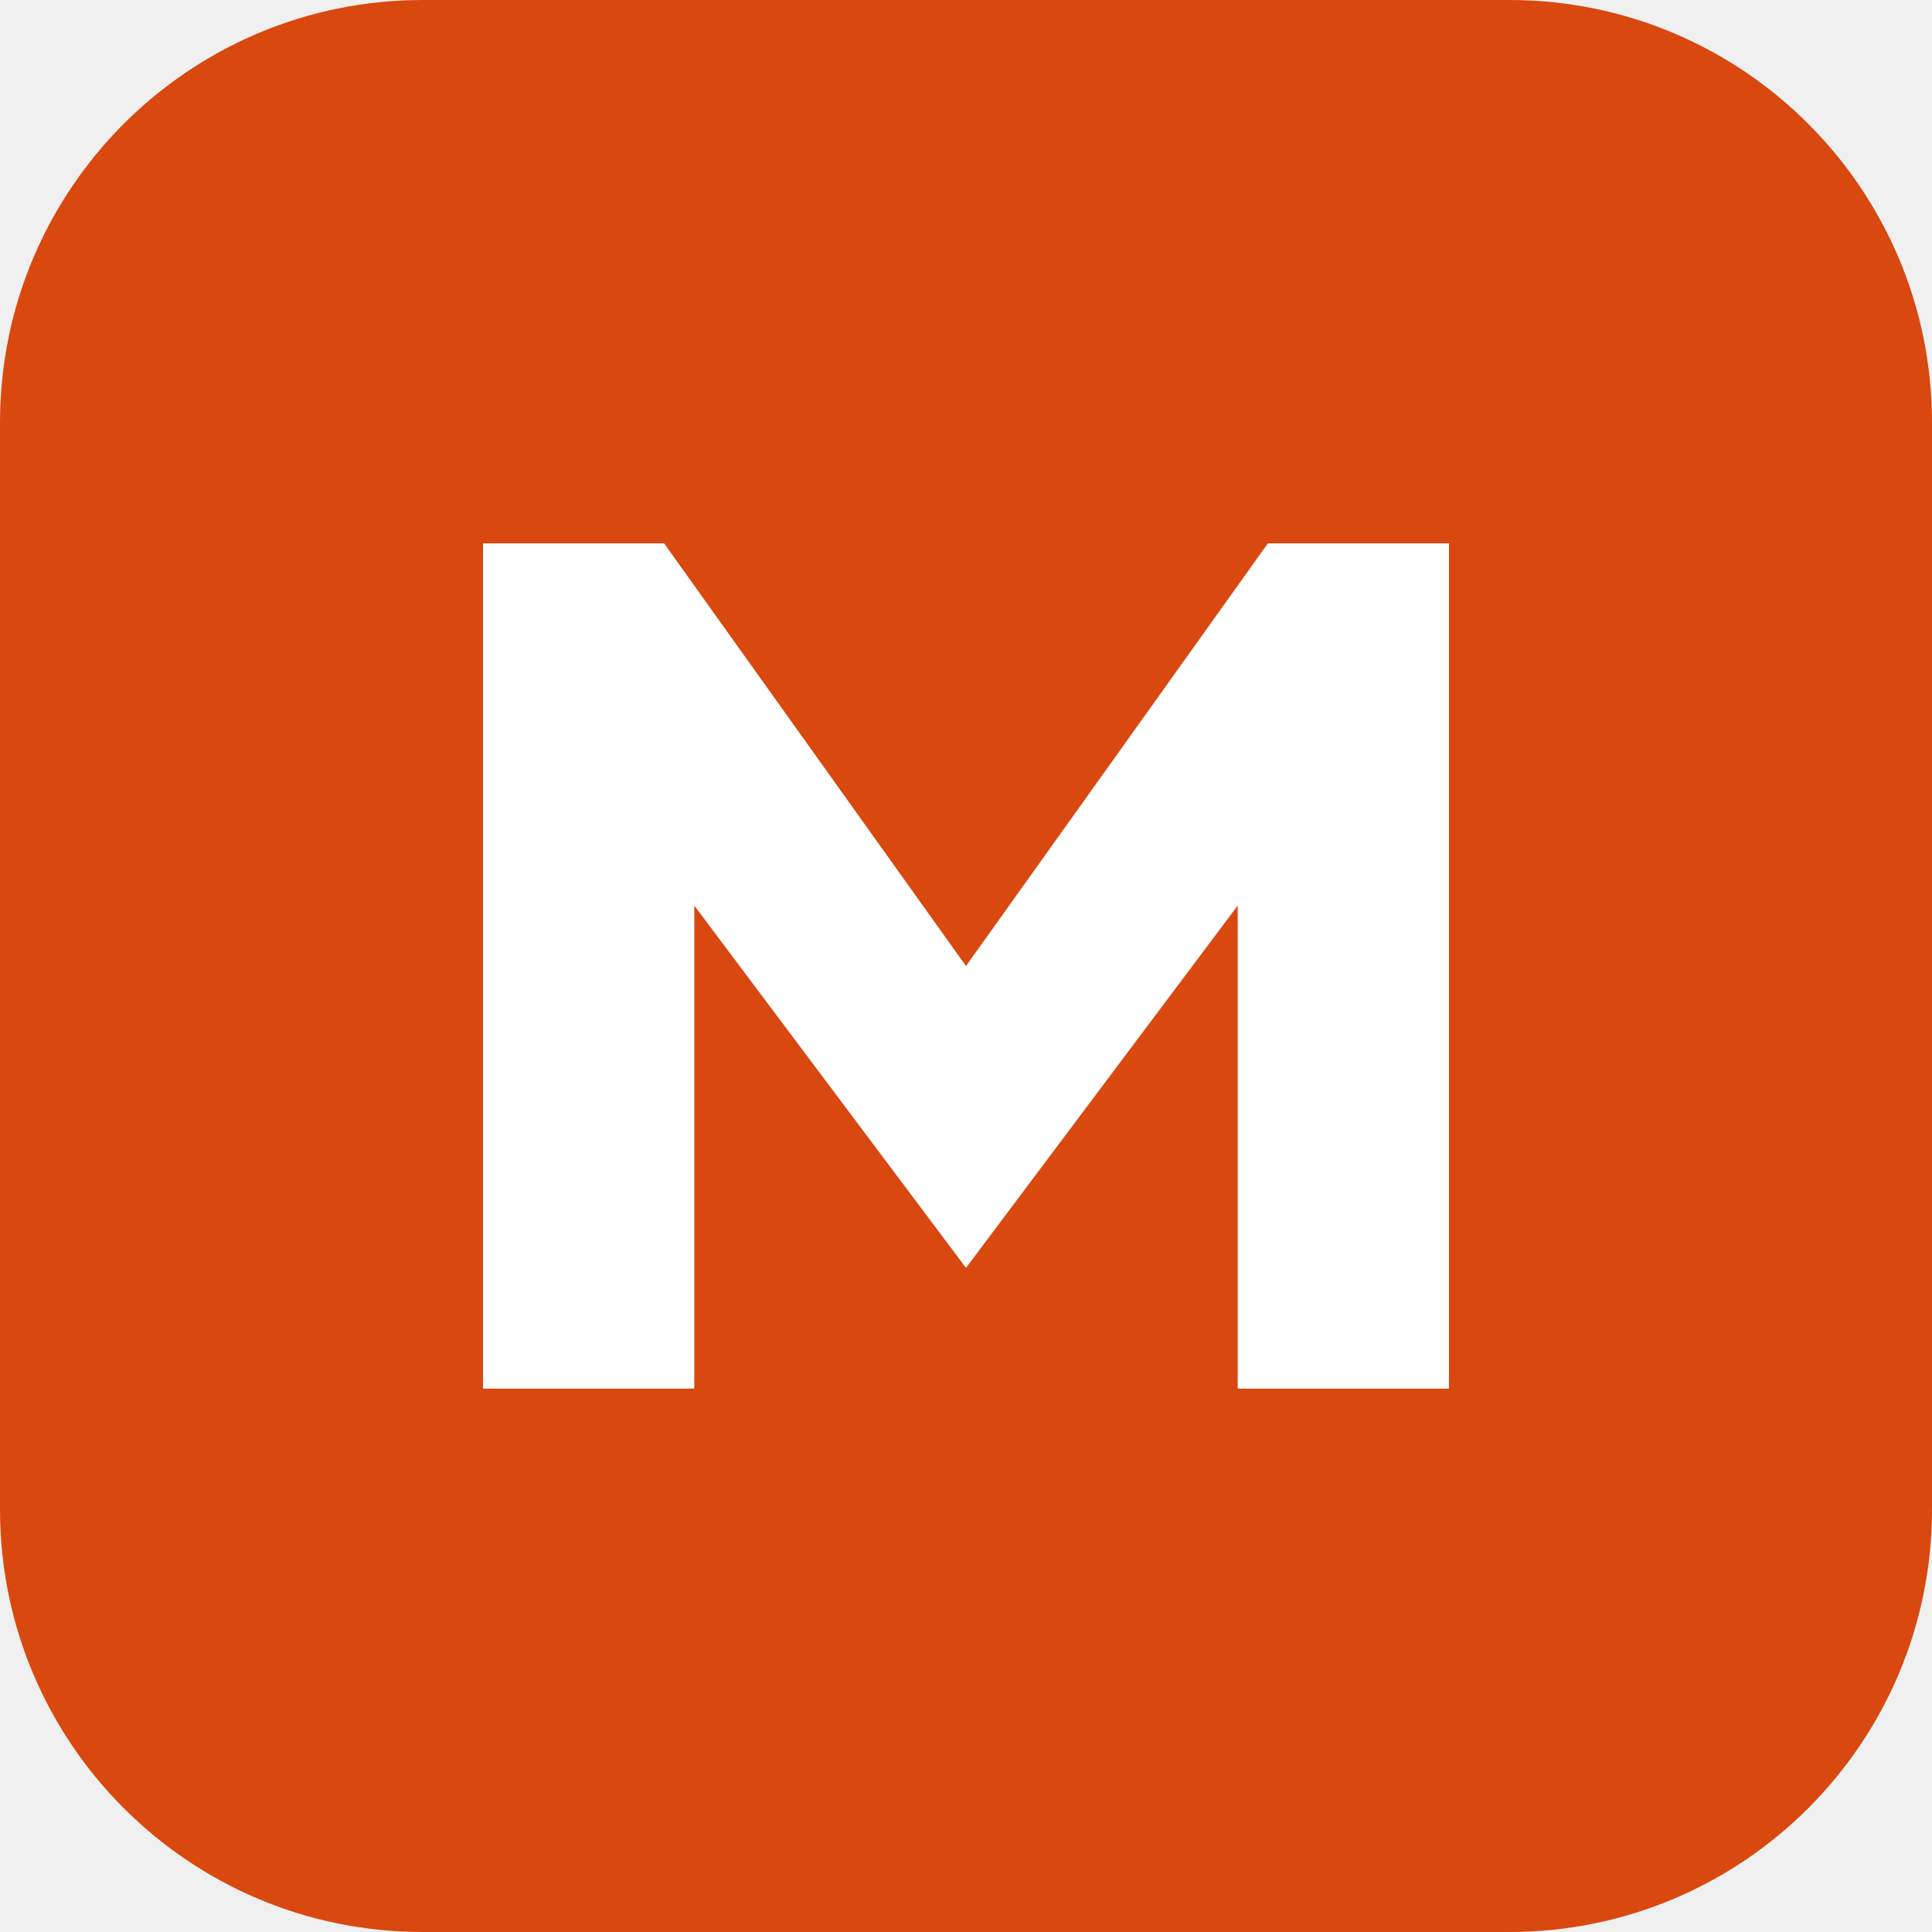
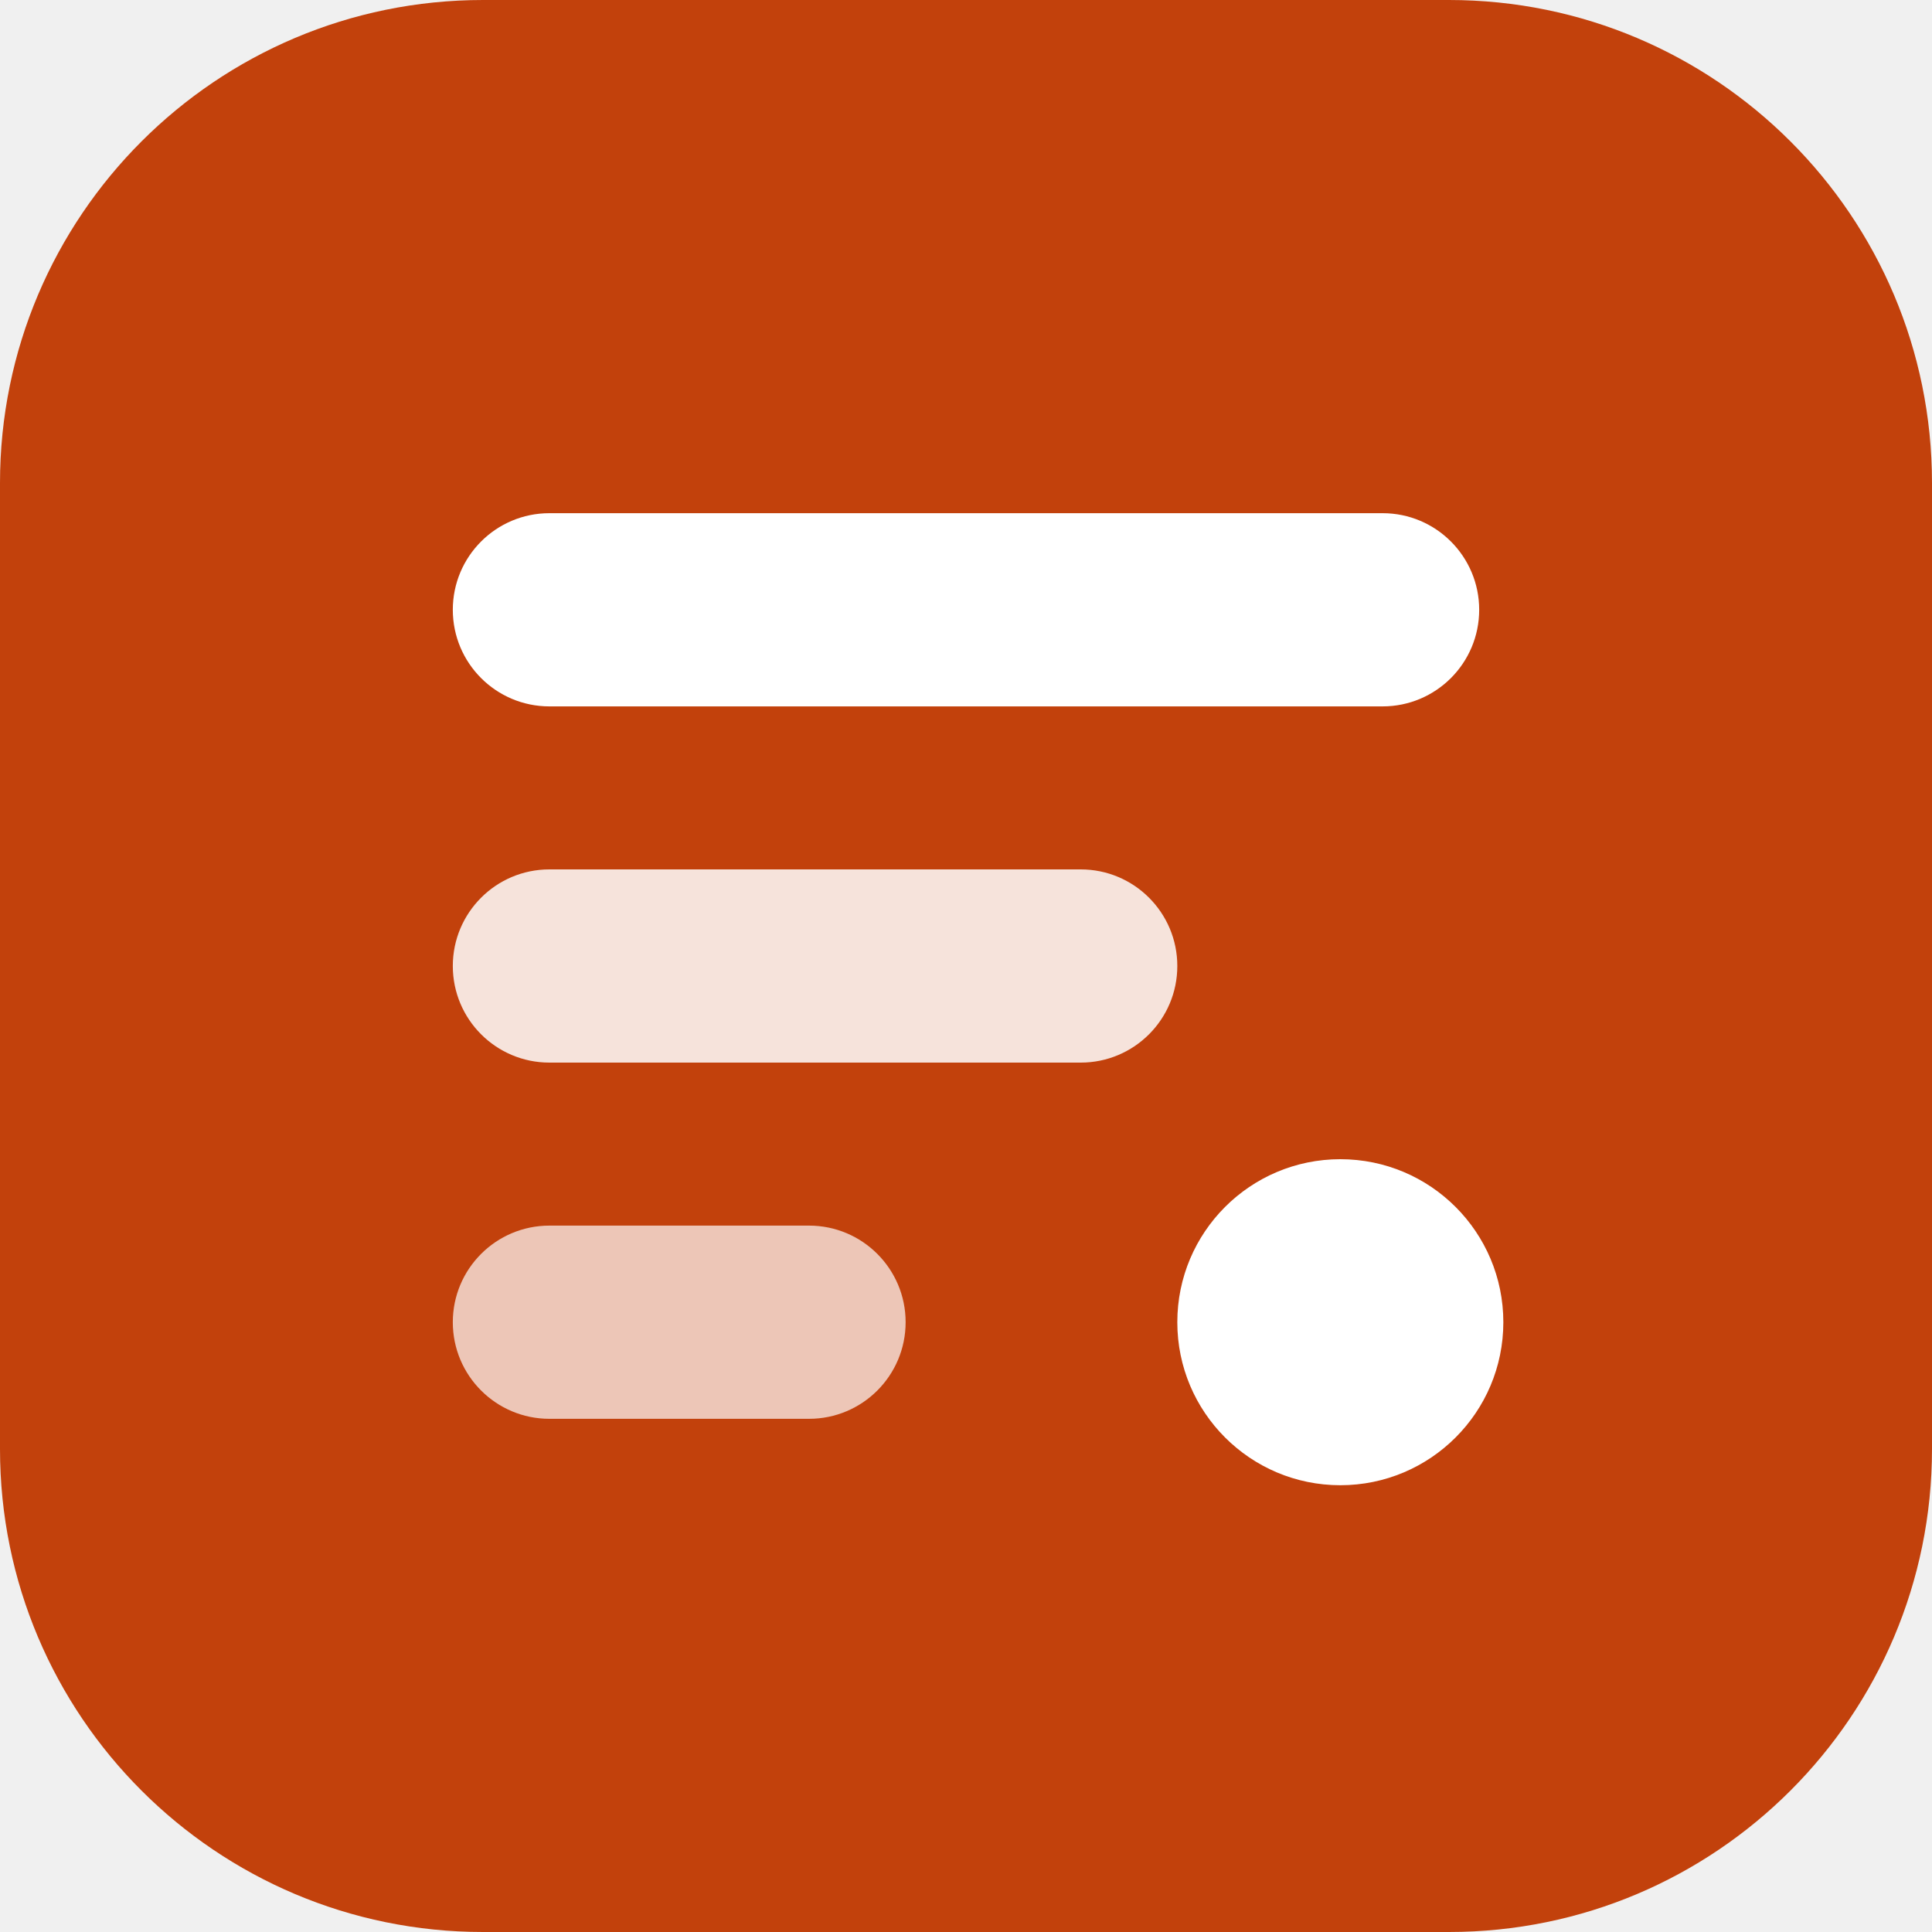
- <svg xmlns="http://www.w3.org/2000/svg" viewBox="0 0 64 64">
-   <rect width="64" height="64" rx="14" fill="#d9480f" />
-   <path d="M16 46V18h6l10 14 10-14h6v28h-7V30l-9 12-9-12v16z" fill="#fff" />
+ <svg xmlns="http://www.w3.org/2000/svg" viewBox="0 0 32 32">
+   <rect width="32" height="32" rx="8" fill="#c2410c" />
+   <rect x="7.5" y="8.5" width="17" height="3.2" rx="1.6" fill="#fff" />
+   <rect x="7.5" y="14.4" width="12" height="3.2" rx="1.6" fill="#fff" opacity=".85" />
+   <rect x="7.5" y="20.3" width="7.5" height="3.2" rx="1.6" fill="#fff" opacity=".7" />
+   <circle cx="22.2" cy="21.9" r="2.7" fill="#fff" />
</svg>
